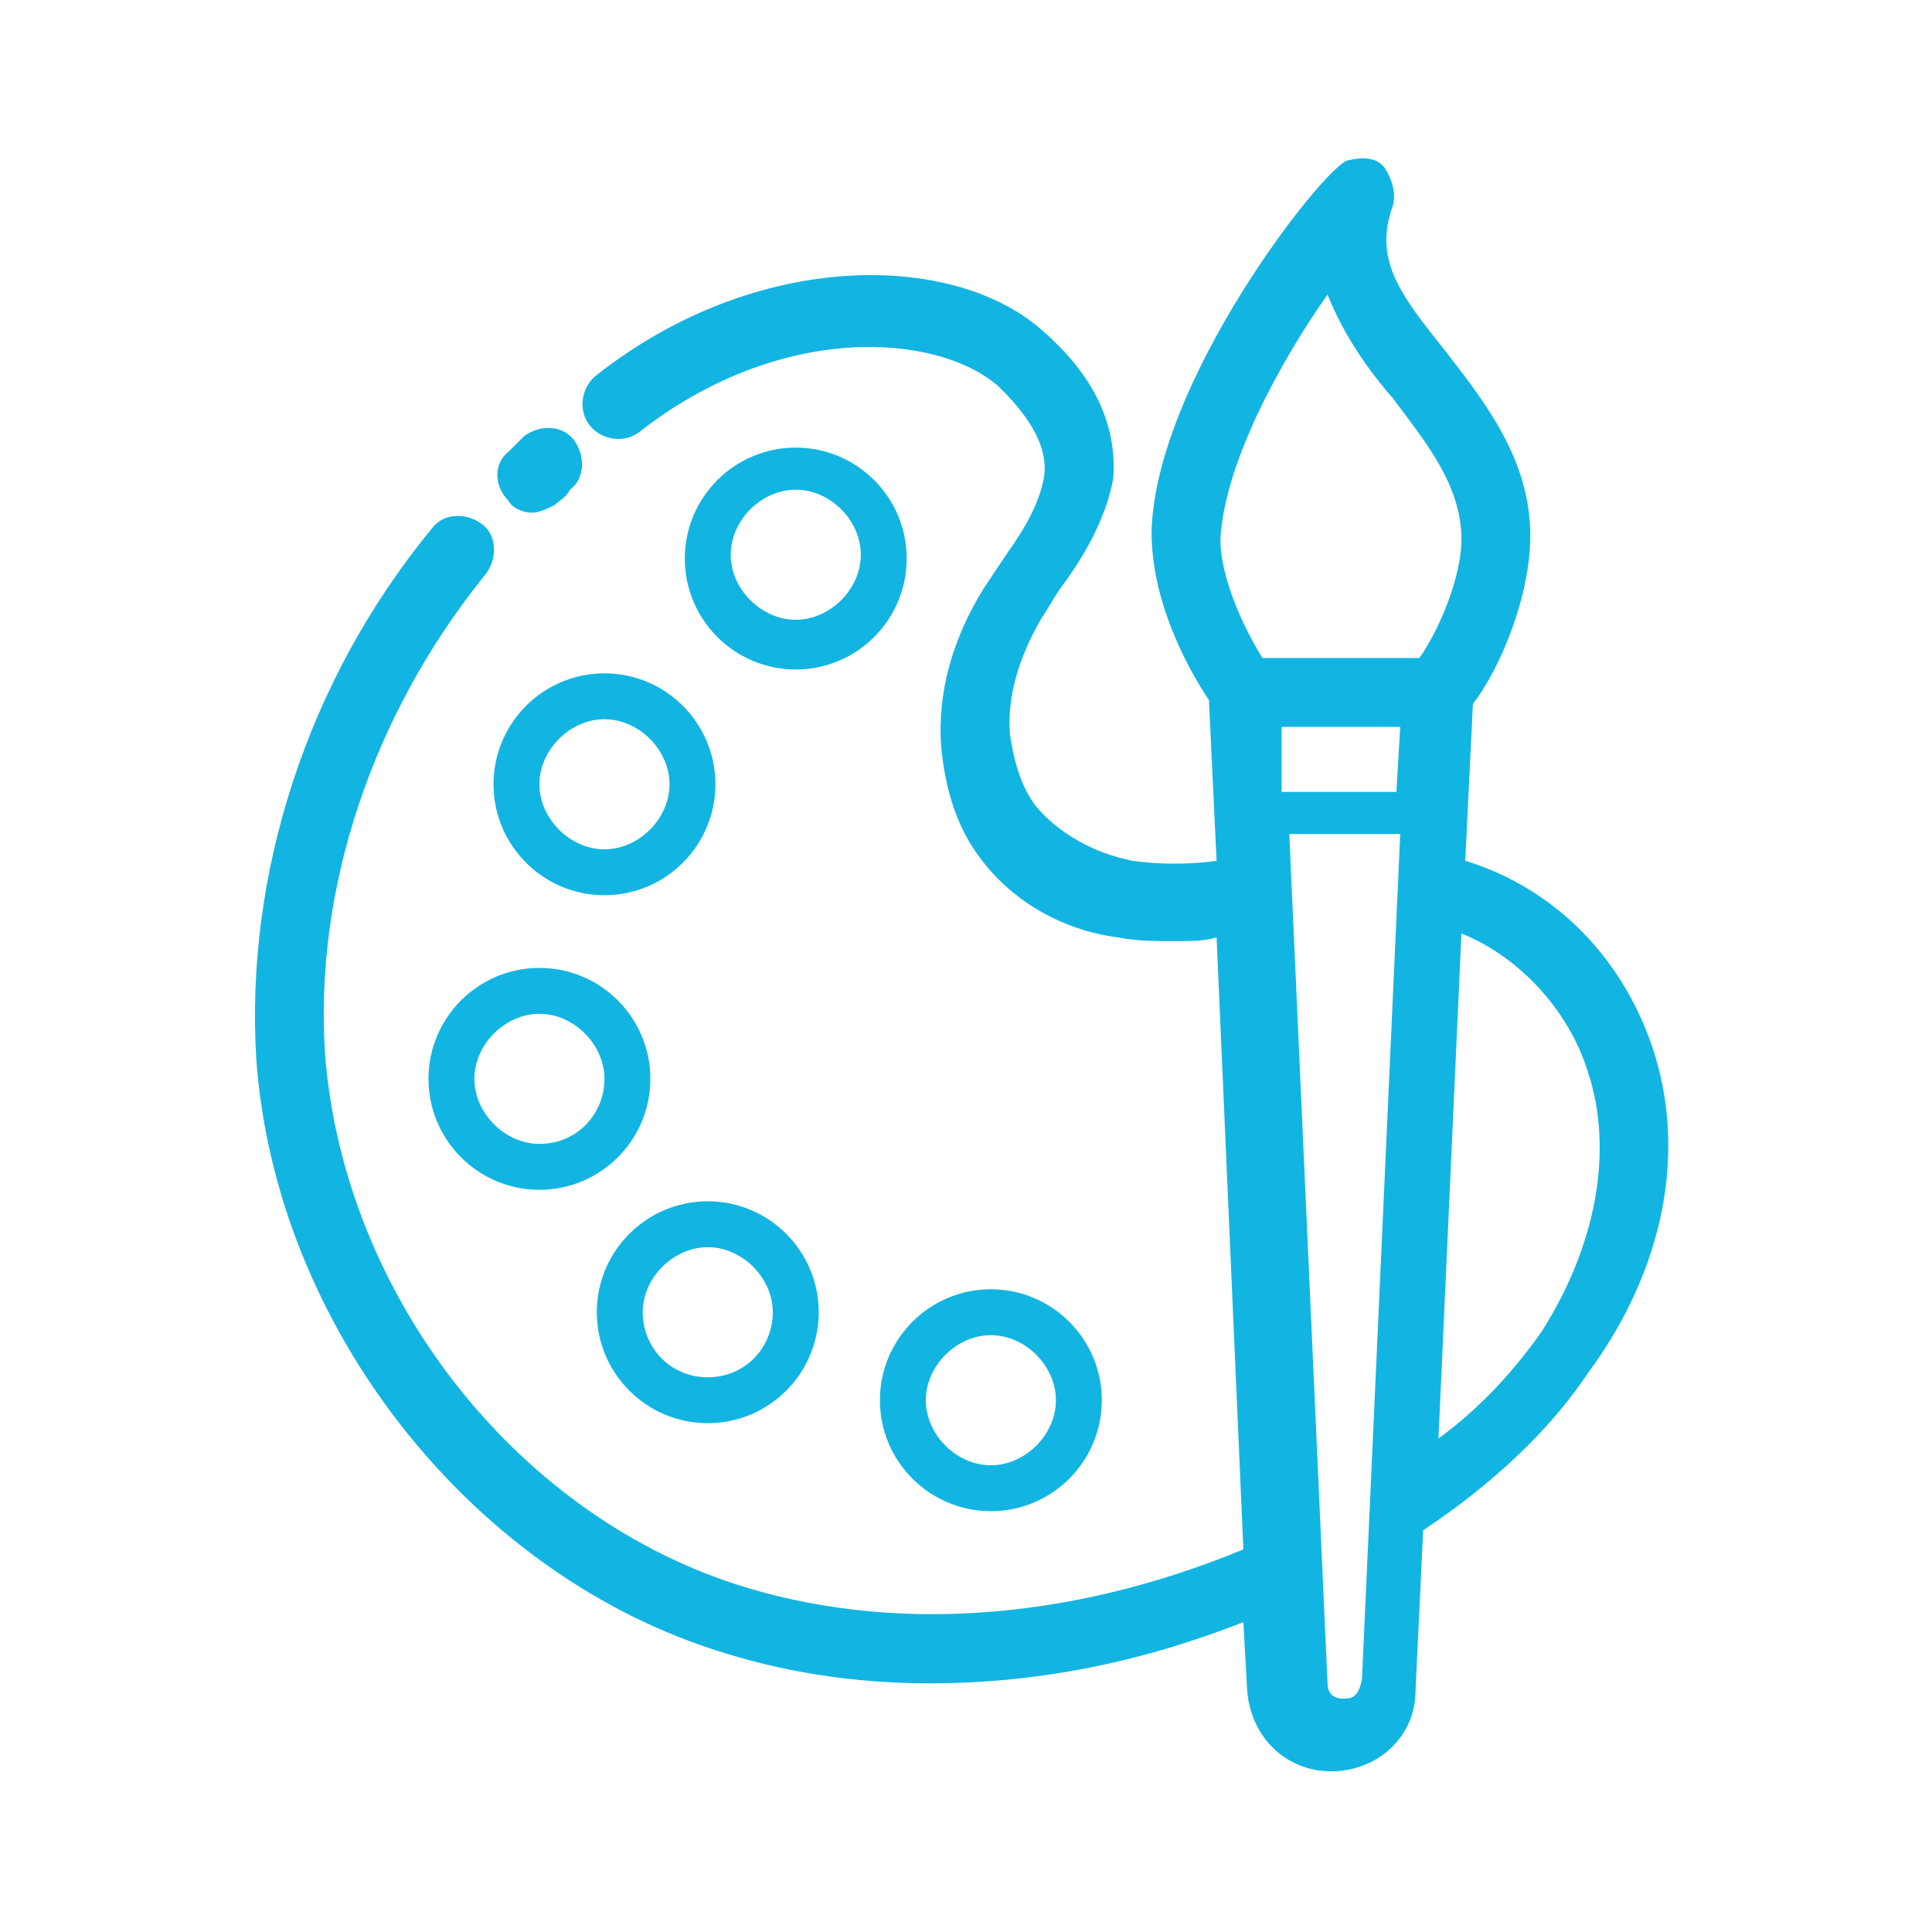
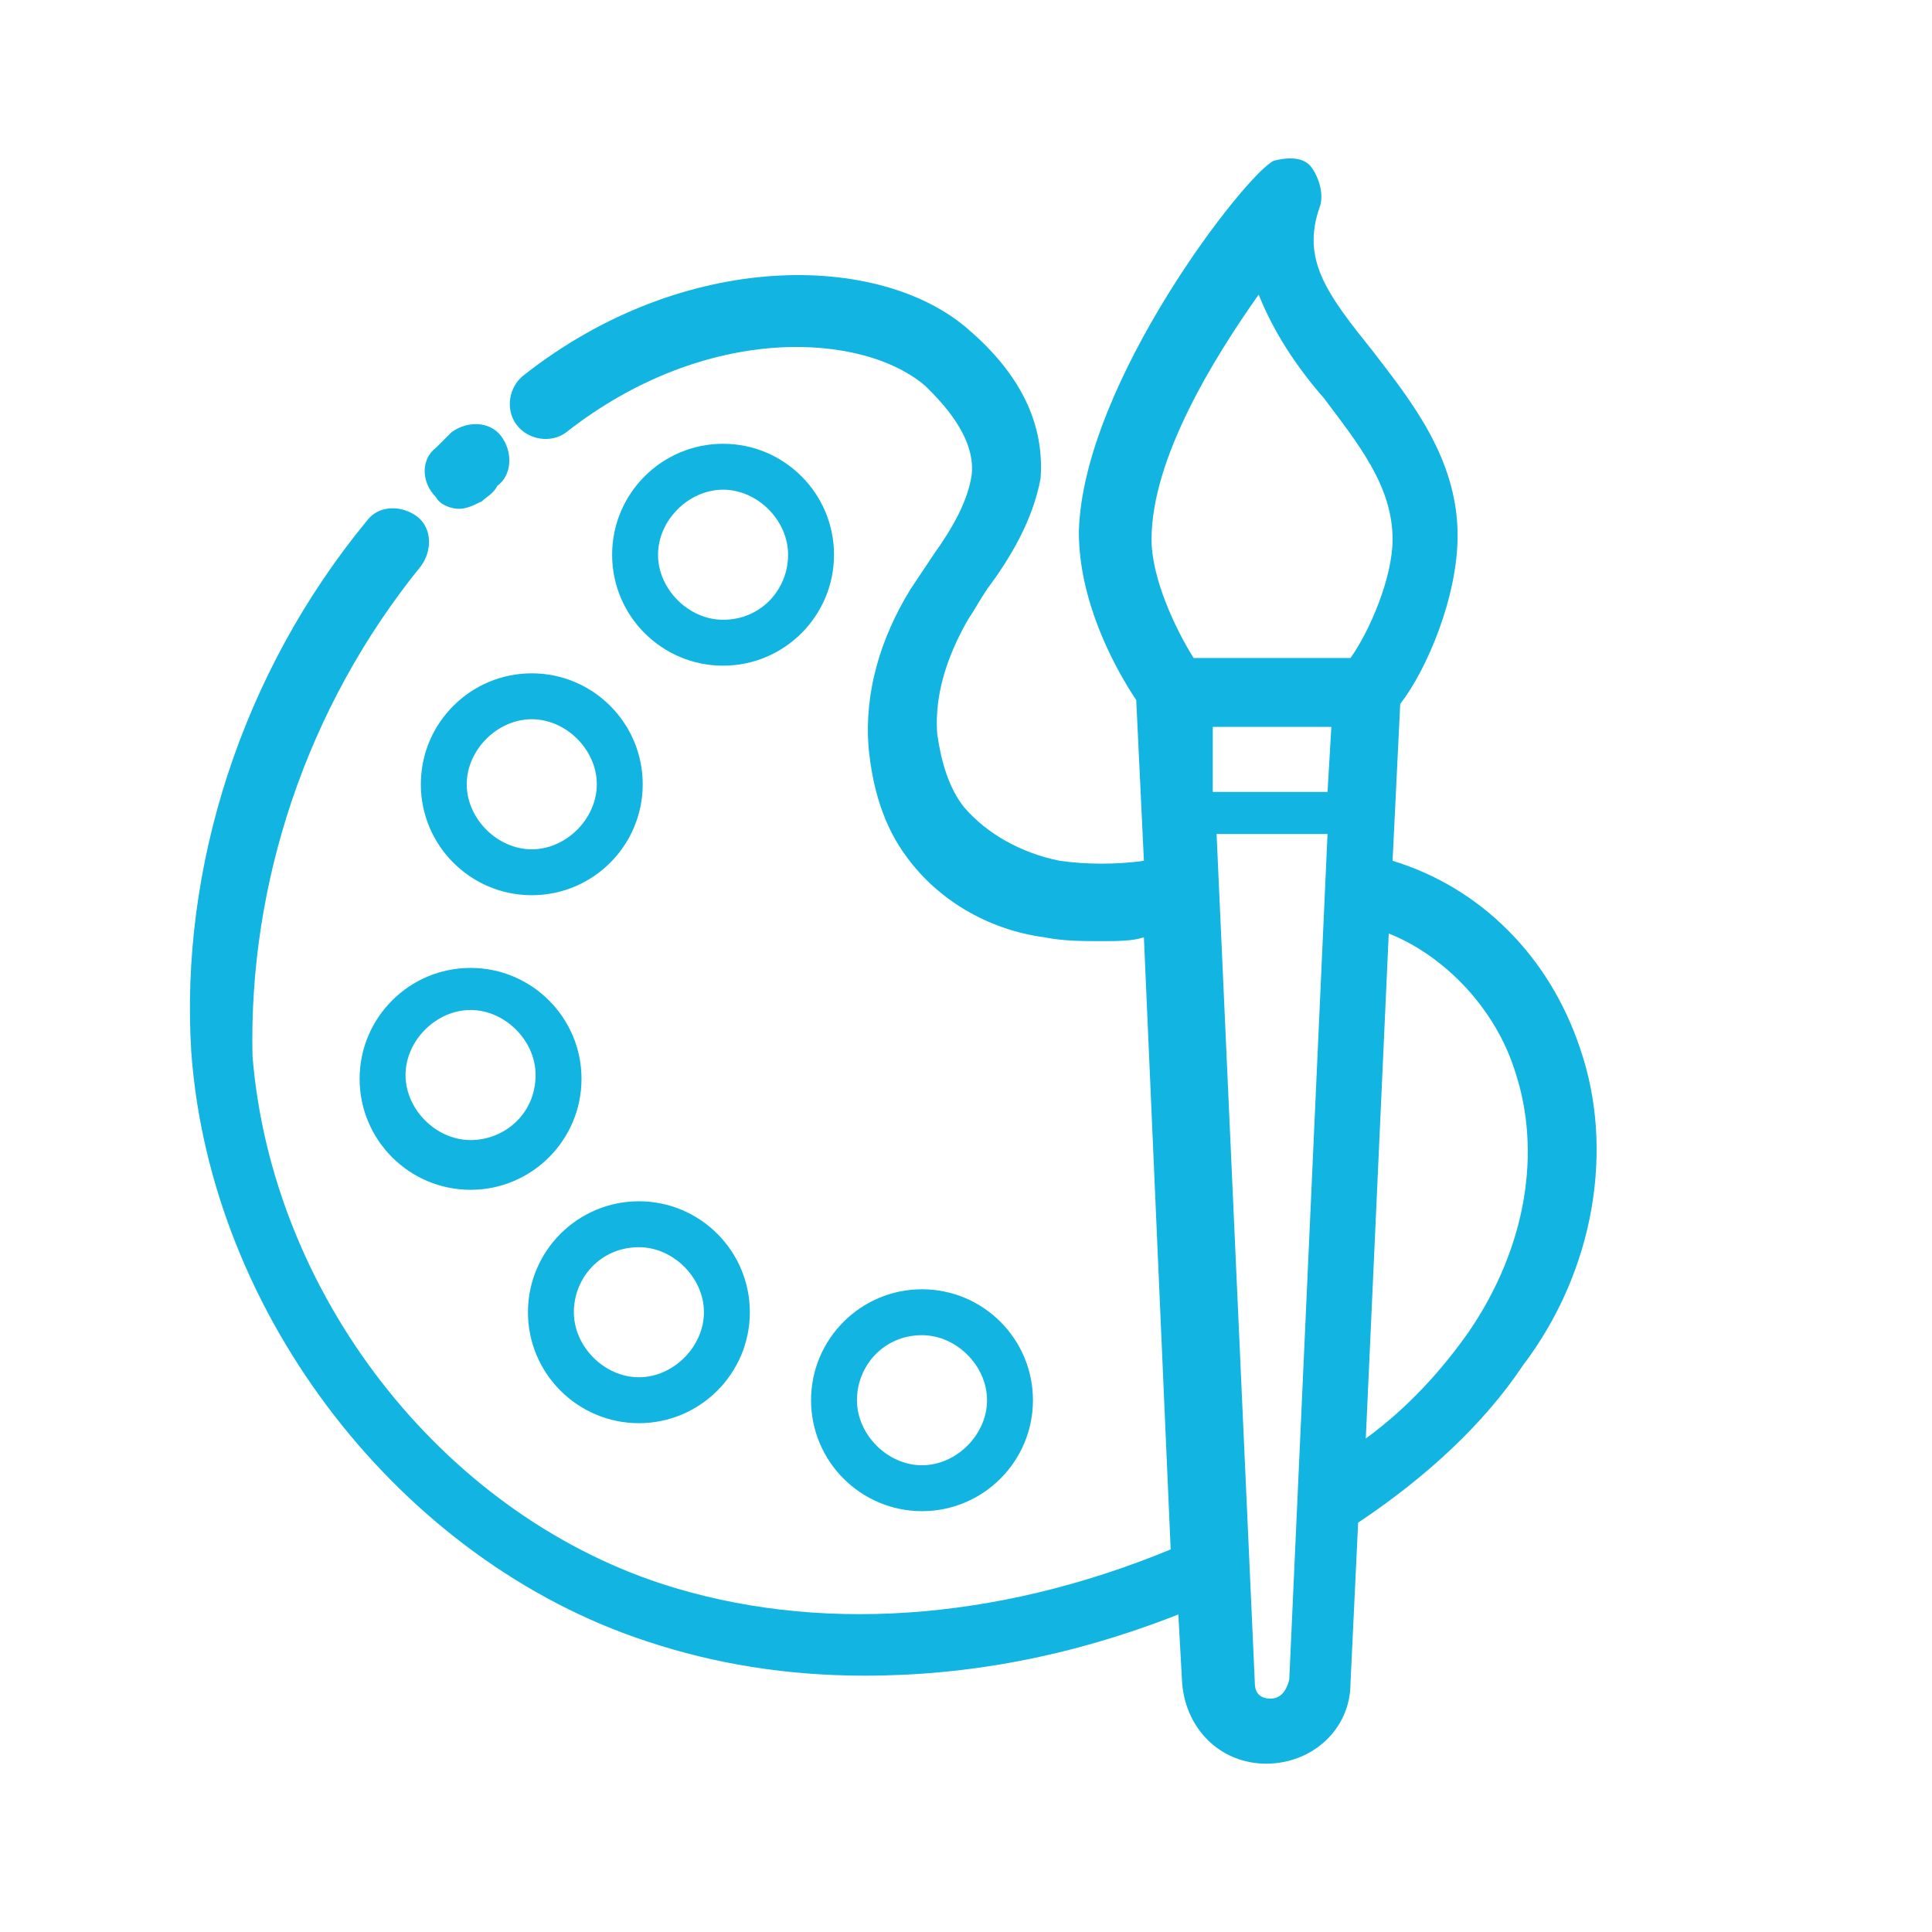
<svg xmlns="http://www.w3.org/2000/svg" version="1.1" id="Layer_1" x="0px" y="0px" viewBox="0 0 50.5 50.5" style="enable-background:new 0 0 50.5 50.5;" xml:space="preserve">
  <style type="text/css">
	.st0{fill:#12B5E1;}
</style>
  <g>
-     <path class="st0" d="M43.2,27.4c-0.8-2.4-2.6-4.2-4.9-4.9l0.2-4.1c0.7-0.9,1.5-2.8,1.5-4.4c0-2-1.2-3.5-2.2-4.8   c-1.2-1.5-1.9-2.4-1.4-3.8c0.1-0.3,0-0.7-0.2-1s-0.6-0.3-1-0.2c-0.7,0.3-5,5.8-5.1,9.7c0,1.8,0.9,3.5,1.5,4.4l0.2,4.2   c-0.7,0.1-1.5,0.1-2.2,0c-1-0.2-1.9-0.7-2.5-1.4c-0.4-0.5-0.6-1.2-0.7-1.9c-0.1-1.2,0.4-2.3,0.8-3c0.2-0.3,0.3-0.5,0.5-0.8   c0.6-0.8,1.2-1.8,1.4-2.9c0.1-1.4-0.5-2.7-1.9-3.9c-2.3-2-7.4-2.1-11.6,1.2c-0.4,0.3-0.5,0.9-0.2,1.3c0.3,0.4,0.9,0.5,1.3,0.2   c3.7-2.9,7.8-2.6,9.4-1.2c0.4,0.4,1.3,1.3,1.2,2.3c-0.1,0.7-0.5,1.4-1,2.1c-0.2,0.3-0.4,0.6-0.6,0.9c-0.8,1.3-1.2,2.7-1.1,4.1   c0.1,1.1,0.4,2.1,1,2.9c0.8,1.1,2.1,1.9,3.6,2.1c0.5,0.1,1,0.1,1.5,0.1c0.4,0,0.8,0,1.1-0.1l0.7,16c-4.6,1.9-9.3,2.2-13.3,0.9   c-5.8-1.9-10.2-7.6-10.7-13.8c-0.3-4.3,1.2-8.9,4.2-12.6c0.3-0.4,0.3-1-0.1-1.3c-0.4-0.3-1-0.3-1.3,0.1c-3.3,4-4.9,9.1-4.6,13.9   c0.5,6.9,5.5,13.3,11.9,15.4c1.8,0.6,3.7,0.9,5.7,0.9c2.7,0,5.4-0.5,8.2-1.6l0.1,1.8c0.1,1.2,1,2.1,2.2,2.1c0,0,0,0,0,0   c1.2,0,2.2-0.9,2.2-2.1l0.2-4.2c1.8-1.2,3.3-2.6,4.3-4.1C43.5,33.2,44.1,30.1,43.2,27.4z M33.5,19h3.1l-0.1,1.7h-3L33.5,19z    M34.7,7.7c0.4,1,1,1.9,1.7,2.7c0.9,1.2,1.8,2.3,1.8,3.7c0,1-0.6,2.4-1.1,3.1H33c-0.5-0.8-1.1-2.1-1.1-3.1   C32,12.1,33.5,9.4,34.7,7.7z M35.1,44.4c-0.2,0-0.4-0.1-0.4-0.4l-1-22.2h2.9l-1,22.1C35.5,44.4,35.3,44.4,35.1,44.4z M40.3,34.8   c-0.7,1-1.6,2-2.7,2.8l0.6-13.2c1.5,0.6,2.8,2,3.3,3.6C42.2,30.1,41.7,32.6,40.3,34.8z" />
-     <path class="st0" d="M13.9,13.4c0.2,0,0.4-0.1,0.6-0.2c0.1-0.1,0.3-0.2,0.4-0.4c0.4-0.3,0.4-0.9,0.1-1.3c-0.3-0.4-0.9-0.4-1.3-0.1   c-0.1,0.1-0.3,0.3-0.4,0.4c-0.4,0.3-0.4,0.9,0,1.3C13.4,13.3,13.7,13.4,13.9,13.4z" />
-     <path class="st0" d="M15.8,17.6c-1.6,0-2.9,1.3-2.9,2.9s1.3,2.9,2.9,2.9s2.9-1.3,2.9-2.9S17.4,17.6,15.8,17.6z M15.8,22.2   c-0.9,0-1.7-0.8-1.7-1.7s0.8-1.7,1.7-1.7c0.9,0,1.7,0.8,1.7,1.7S16.7,22.2,15.8,22.2z" />
-     <path class="st0" d="M20.8,11.7c-1.6,0-2.9,1.3-2.9,2.9s1.3,2.9,2.9,2.9s2.9-1.3,2.9-2.9S22.4,11.7,20.8,11.7z M20.8,16.2   c-0.9,0-1.7-0.8-1.7-1.7s0.8-1.7,1.7-1.7s1.7,0.8,1.7,1.7S21.7,16.2,20.8,16.2z" />
-     <path class="st0" d="M14.1,25.3c-1.6,0-2.9,1.3-2.9,2.9c0,1.6,1.3,2.9,2.9,2.9s2.9-1.3,2.9-2.9C17,26.6,15.7,25.3,14.1,25.3z    M14.1,29.9c-0.9,0-1.7-0.8-1.7-1.7c0-0.9,0.8-1.7,1.7-1.7s1.7,0.8,1.7,1.7C15.8,29.1,15.1,29.9,14.1,29.9z" />
-     <path class="st0" d="M18.5,37.2c1.6,0,2.9-1.3,2.9-2.9s-1.3-2.9-2.9-2.9s-2.9,1.3-2.9,2.9S16.9,37.2,18.5,37.2z M18.5,32.6   c0.9,0,1.7,0.8,1.7,1.7S19.5,36,18.5,36s-1.7-0.8-1.7-1.7S17.6,32.6,18.5,32.6z" />
-     <path class="st0" d="M25.9,39.5c1.6,0,2.9-1.3,2.9-2.9s-1.3-2.9-2.9-2.9s-2.9,1.3-2.9,2.9S24.3,39.5,25.9,39.5z M25.9,34.9   c0.9,0,1.7,0.8,1.7,1.7s-0.8,1.7-1.7,1.7s-1.7-0.8-1.7-1.7S25,34.9,25.9,34.9z" />
+     <path class="st0" d="M41.3,27.4c-0.8-2.4-2.6-4.2-4.9-4.9l0.2-4.1c0.7-0.9,1.5-2.8,1.5-4.4c0-2-1.2-3.5-2.2-4.8   c-1.2-1.5-1.9-2.4-1.4-3.8c0.1-0.3,0-0.7-0.2-1s-0.6-0.3-1-0.2c-0.7,0.3-5,5.8-5.1,9.7c0,1.8,0.9,3.5,1.5,4.4l0.2,4.2   c-0.7,0.1-1.5,0.1-2.2,0c-1-0.2-1.9-0.7-2.5-1.4c-0.4-0.5-0.6-1.2-0.7-1.9c-0.1-1.2,0.4-2.3,0.8-3c0.2-0.3,0.3-0.5,0.5-0.8   c0.6-0.8,1.2-1.8,1.4-2.9c0.1-1.4-0.5-2.7-1.9-3.9c-2.3-2-7.4-2.1-11.6,1.2c-0.4,0.3-0.5,0.9-0.2,1.3c0.3,0.4,0.9,0.5,1.3,0.2   c3.7-2.9,7.8-2.6,9.4-1.2c0.4,0.4,1.3,1.3,1.2,2.3c-0.1,0.7-0.5,1.4-1,2.1c-0.2,0.3-0.4,0.6-0.6,0.9c-0.8,1.3-1.2,2.7-1.1,4.1   c0.1,1.1,0.4,2.1,1,2.9c0.8,1.1,2.1,1.9,3.6,2.1c0.5,0.1,1,0.1,1.5,0.1c0.4,0,0.8,0,1.1-0.1l0.7,16c-4.6,1.9-9.3,2.2-13.3,0.9   c-5.8-1.9-10.2-7.6-10.7-13.8C6.5,23.1,8,18.5,11,14.8c0.3-0.4,0.3-1-0.1-1.3c-0.4-0.3-1-0.3-1.3,0.1c-3.3,4-4.9,9.1-4.6,13.9   c0.5,6.9,5.5,13.3,11.9,15.4c1.8,0.6,3.7,0.9,5.7,0.9c2.7,0,5.4-0.5,8.2-1.6l0.1,1.8c0.1,1.2,1,2.1,2.2,2.1c0,0,0,0,0,0   c1.2,0,2.2-0.9,2.2-2.1l0.2-4.2c1.8-1.2,3.3-2.6,4.3-4.1C41.7,33.2,42.2,30,41.3,27.4z M31.7,19h3.1l-0.1,1.7h-3L31.7,19z    M32.9,7.7c0.4,1,1,1.9,1.7,2.7c0.9,1.2,1.8,2.3,1.8,3.7c0,1-0.6,2.4-1.1,3.1h-4.1c-0.5-0.8-1.1-2.1-1.1-3.1   C30.1,12,31.7,9.4,32.9,7.7z M33.2,44.4c-0.2,0-0.4-0.1-0.4-0.4l-1-22.2h2.9l-1,22.1C33.6,44.3,33.4,44.4,33.2,44.4z M38.4,34.8   c-0.7,1-1.6,2-2.7,2.8l0.6-13.2c1.5,0.6,2.8,2,3.3,3.6C40.3,30.1,39.9,32.6,38.4,34.8z" />
+     <path class="st0" d="M12,13.3c0.2,0,0.4-0.1,0.6-0.2c0.1-0.1,0.3-0.2,0.4-0.4c0.4-0.3,0.4-0.9,0.1-1.3c-0.3-0.4-0.9-0.4-1.3-0.1   c-0.1,0.1-0.3,0.3-0.4,0.4c-0.4,0.3-0.4,0.9,0,1.3C11.5,13.2,11.8,13.3,12,13.3z" />
+     <path class="st0" d="M13.9,17.6c-1.6,0-2.9,1.3-2.9,2.9s1.3,2.9,2.9,2.9s2.9-1.3,2.9-2.9S15.5,17.6,13.9,17.6z M13.9,22.2   c-0.9,0-1.7-0.8-1.7-1.7s0.8-1.7,1.7-1.7s1.7,0.8,1.7,1.7S14.8,22.2,13.9,22.2z" />
+     <path class="st0" d="M18.9,11.6c-1.6,0-2.9,1.3-2.9,2.9s1.3,2.9,2.9,2.9s2.9-1.3,2.9-2.9S20.5,11.6,18.9,11.6z M18.9,16.2   c-0.9,0-1.7-0.8-1.7-1.7s0.8-1.7,1.7-1.7s1.7,0.8,1.7,1.7S19.9,16.2,18.9,16.2z" />
+     <path class="st0" d="M12.3,25.3c-1.6,0-2.9,1.3-2.9,2.9c0,1.6,1.3,2.9,2.9,2.9s2.9-1.3,2.9-2.9C15.2,26.6,13.9,25.3,12.3,25.3z    M12.3,29.8c-0.9,0-1.7-0.8-1.7-1.7c0-0.9,0.8-1.7,1.7-1.7s1.7,0.8,1.7,1.7C14,29.1,13.2,29.8,12.3,29.8z" />
+     <path class="st0" d="M16.7,37.2c1.6,0,2.9-1.3,2.9-2.9s-1.3-2.9-2.9-2.9s-2.9,1.3-2.9,2.9S15.1,37.2,16.7,37.2z M16.7,32.6   c0.9,0,1.7,0.8,1.7,1.7S17.6,36,16.7,36c-0.9,0-1.7-0.8-1.7-1.7S15.7,32.6,16.7,32.6z" />
+     <path class="st0" d="M24.1,39.5c1.6,0,2.9-1.3,2.9-2.9s-1.3-2.9-2.9-2.9s-2.9,1.3-2.9,2.9S22.5,39.5,24.1,39.5z M24.1,34.9   c0.9,0,1.7,0.8,1.7,1.7s-0.8,1.7-1.7,1.7s-1.7-0.8-1.7-1.7S23.1,34.9,24.1,34.9z" />
  </g>
</svg>
